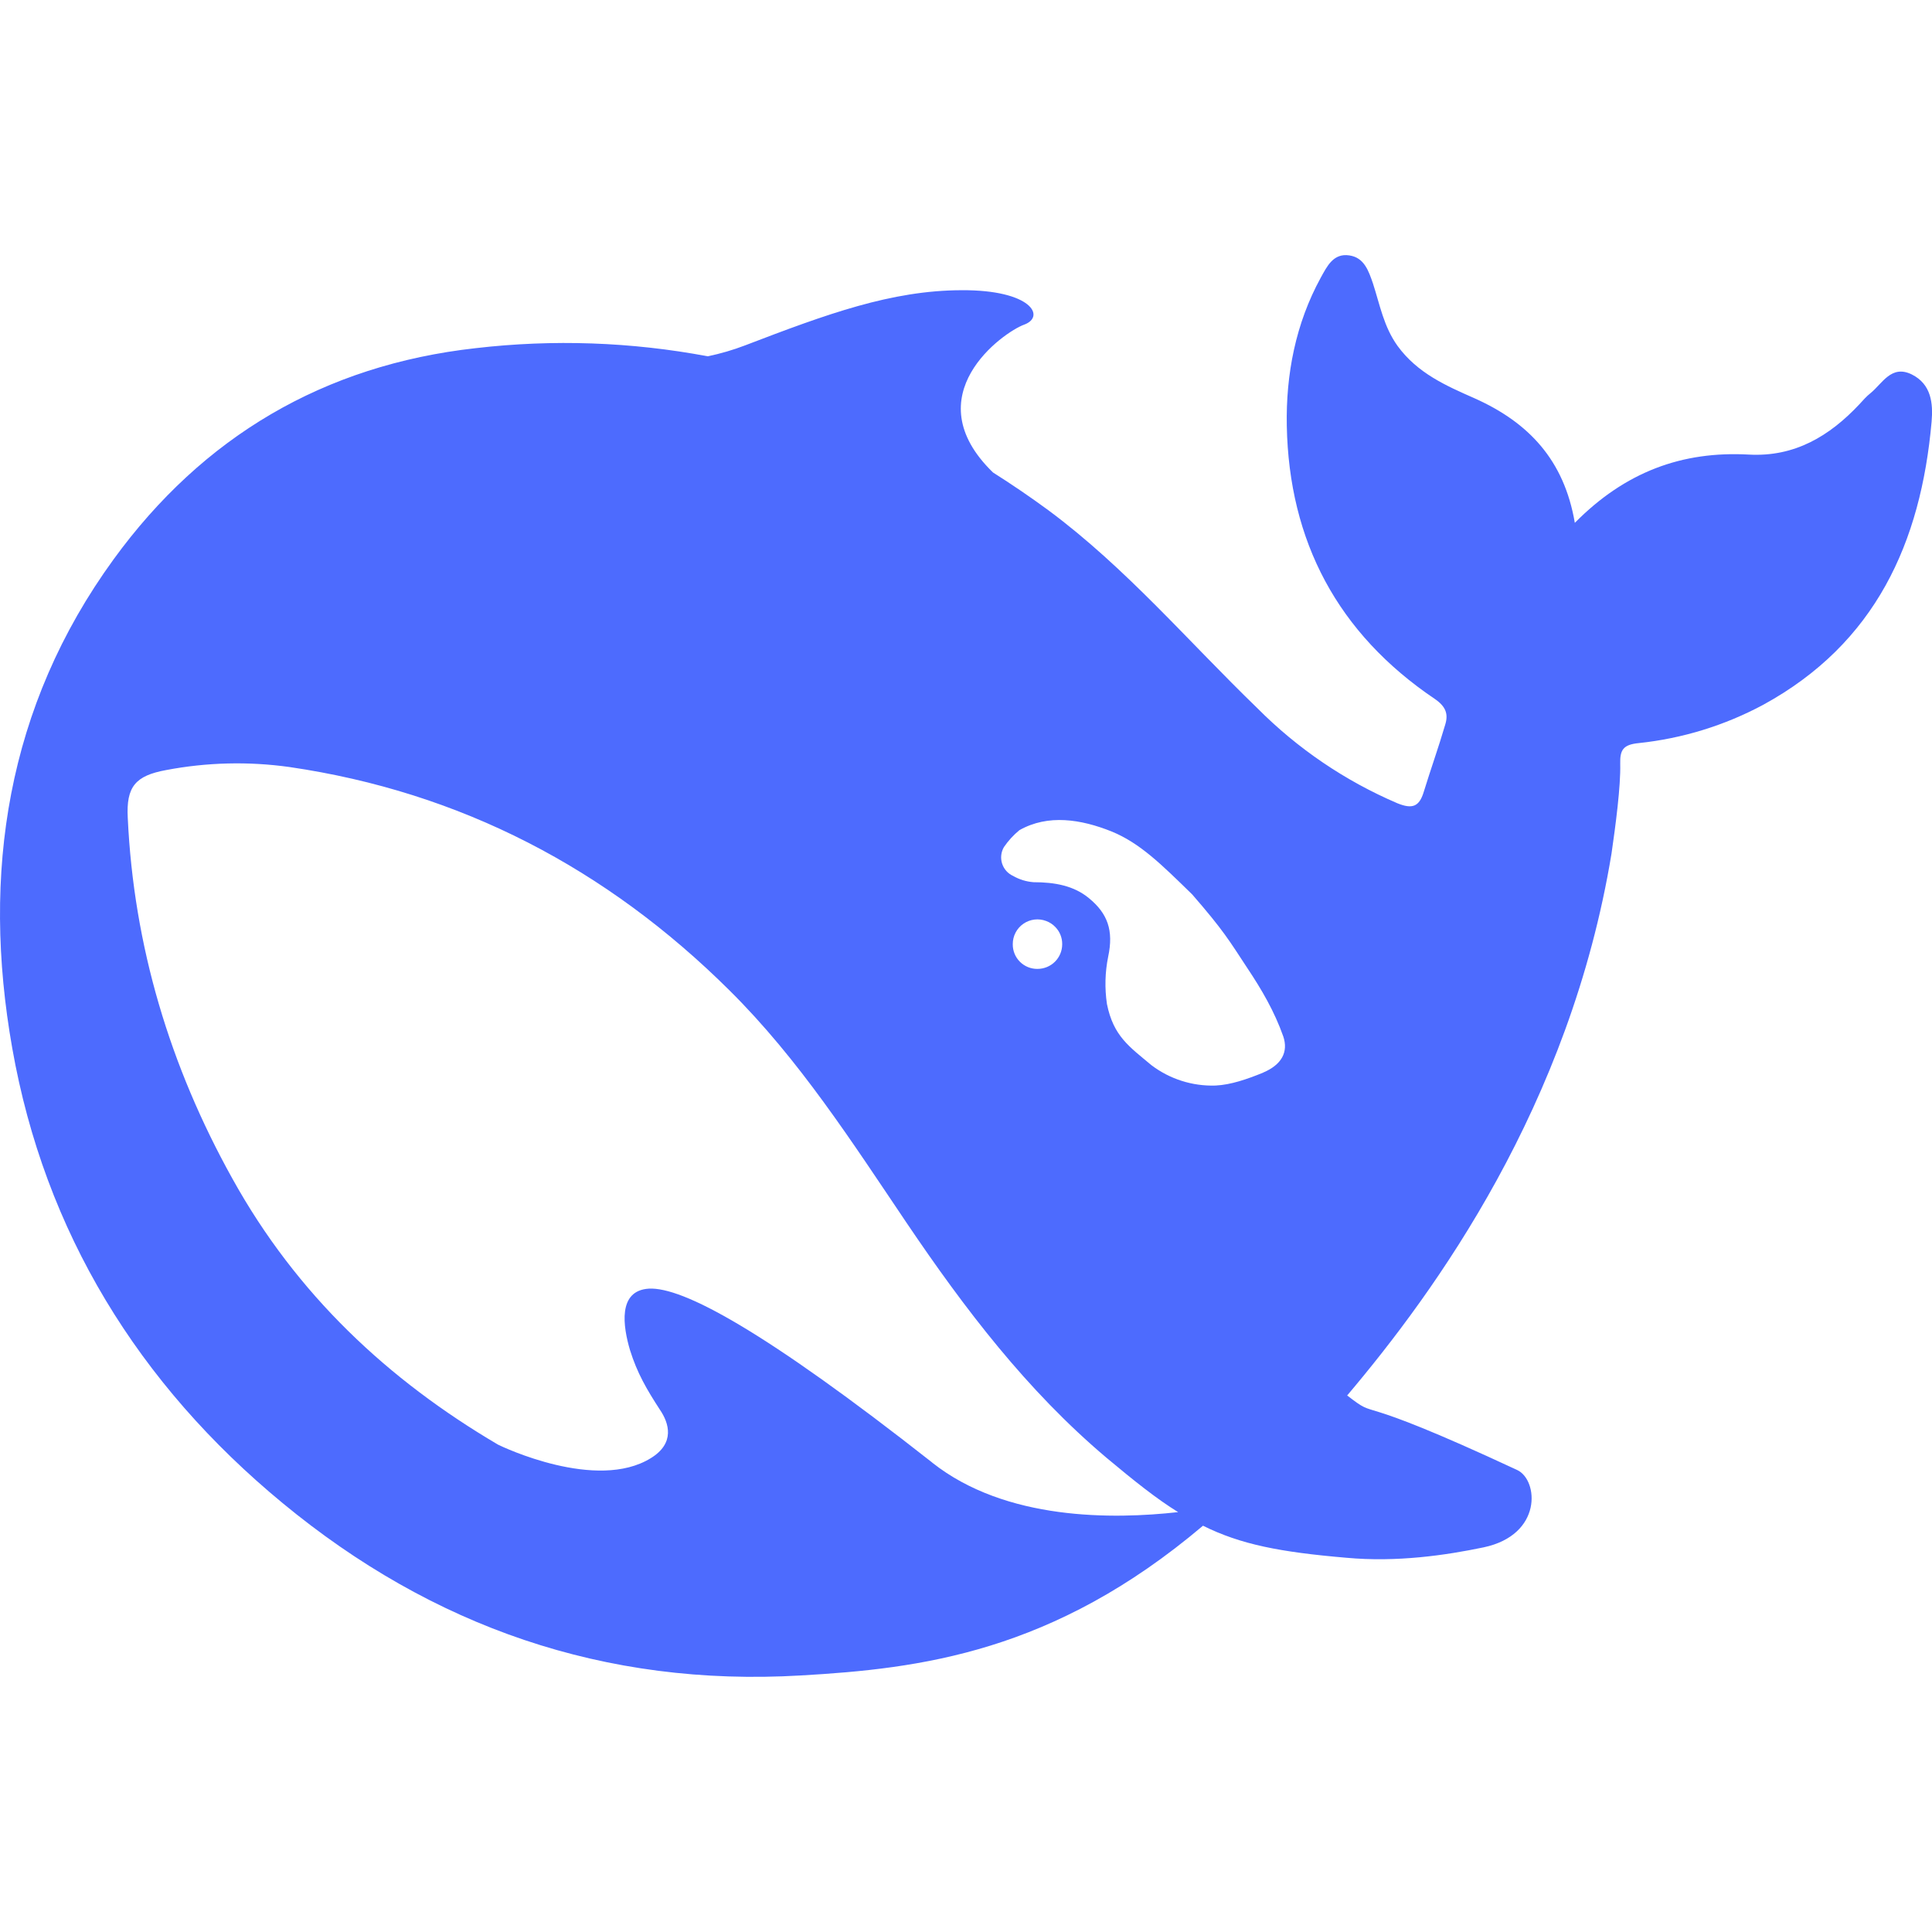
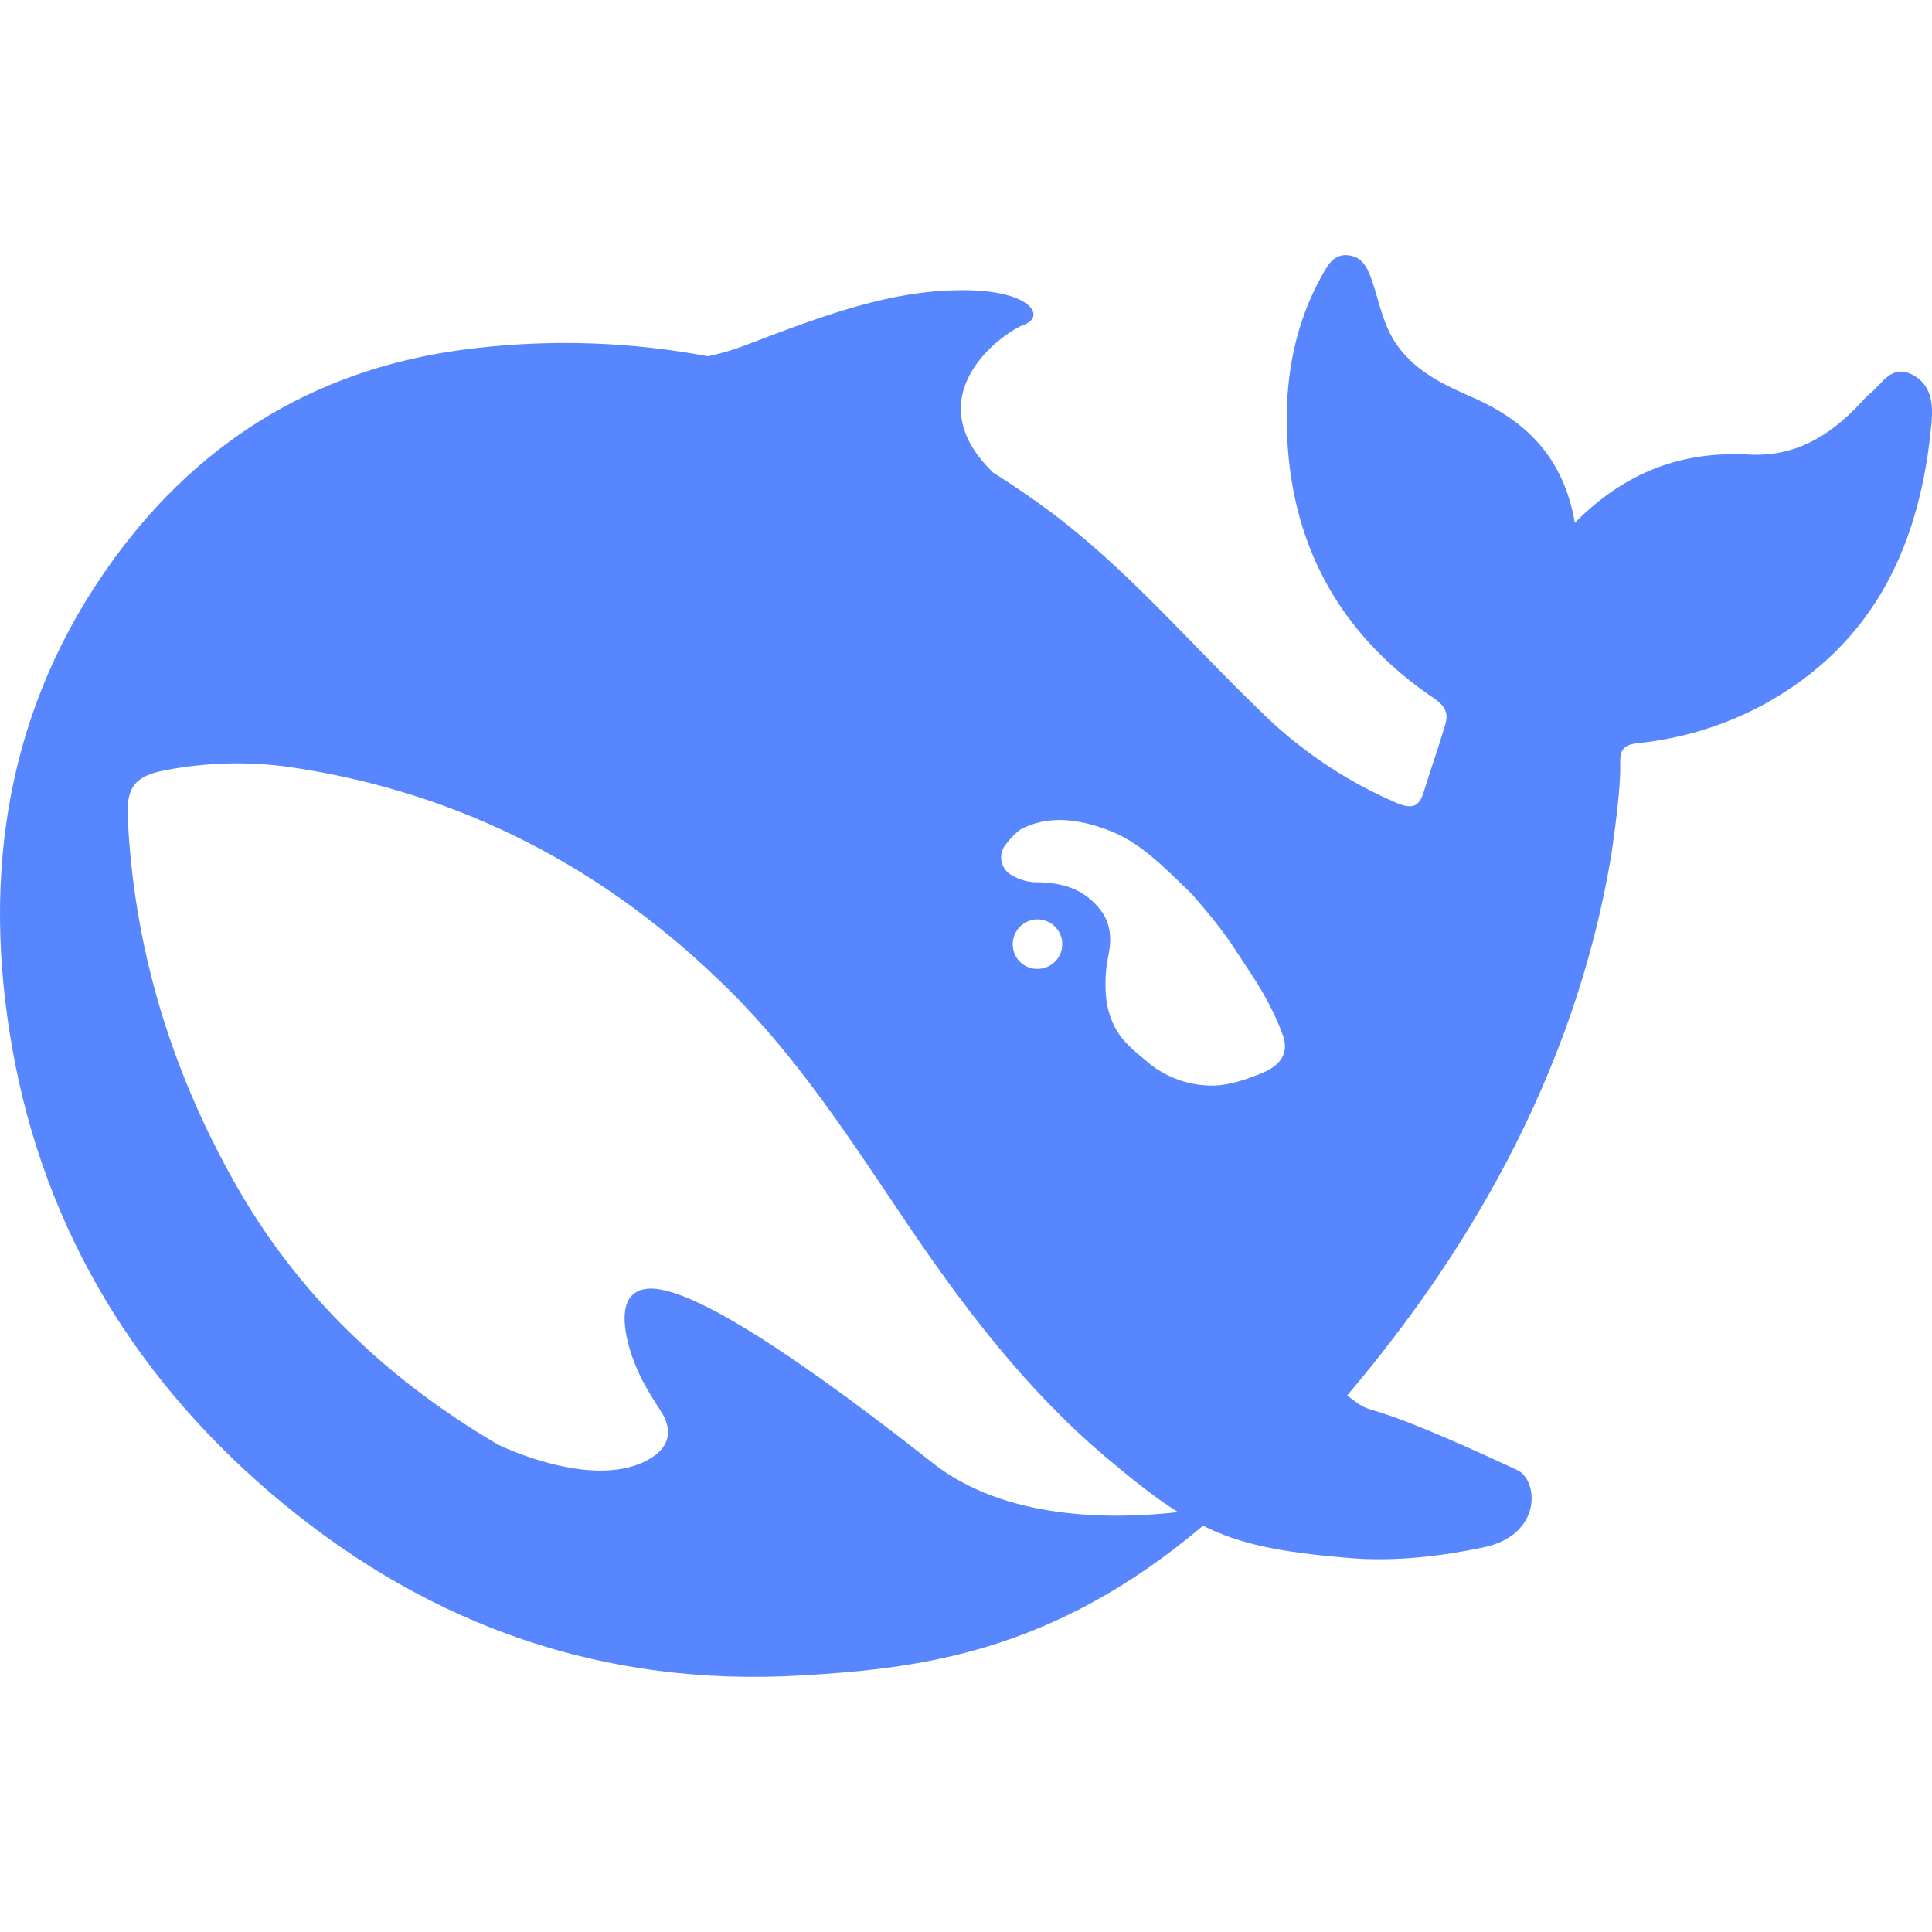
- <svg xmlns="http://www.w3.org/2000/svg" fill="#4D6BFE" role="img" viewBox="0 0 24 24">
+ <svg xmlns="http://www.w3.org/2000/svg" fill="#5786FE" role="img" viewBox="0 0 24 24">
  <path d="M23.748 4.651c-.254-.124-.364.113-.512.233-.051.04-.094.09-.137.137-.372.397-.806.657-1.373.626-.829-.046-1.537.214-2.163.848-.133-.782-.575-1.248-1.247-1.548-.352-.155-.708-.311-.955-.65-.172-.24-.219-.509-.305-.774-.055-.16-.11-.323-.293-.35-.2-.031-.278.136-.356.276-.313.572-.434 1.202-.422 1.84.027 1.436.633 2.58 1.838 3.393.137.094.172.187.129.323-.082.28-.18.553-.266.833-.055.179-.137.218-.328.14a5.5 5.5 0 0 1-1.737-1.179c-.857-.828-1.631-1.743-2.597-2.46a12 12 0 0 0-.689-.47c-.985-.957.13-1.743.387-1.836.27-.098.094-.433-.778-.428-.872.003-1.67.295-2.687.685a3 3 0 0 1-.465.136 9.6 9.6 0 0 0-2.883-.101c-1.885.21-3.39 1.1-4.497 2.622C.082 8.776-.231 10.854.152 13.02c.403 2.284 1.568 4.175 3.36 5.653 1.857 1.533 3.997 2.284 6.438 2.14 1.482-.085 3.132-.284 4.994-1.86.47.234.962.328 1.78.398.629.058 1.235-.031 1.705-.129.735-.155.684-.836.418-.961-2.155-1.004-1.682-.595-2.112-.926 1.095-1.295 2.768-3.598 3.284-6.733.05-.346.115-.834.108-1.114-.004-.171.035-.238.23-.257a4.2 4.2 0 0 0 1.545-.475c1.397-.763 1.96-2.016 2.093-3.517.02-.23-.004-.467-.247-.588M11.58 18.168c-2.088-1.642-3.101-2.183-3.52-2.16-.39.024-.32.472-.234.763.09.288.207.487.371.74.114.167.192.416-.113.603-.673.416-1.842-.14-1.897-.168-1.361-.801-2.5-1.86-3.301-3.306-.775-1.393-1.225-2.888-1.299-4.482-.02-.385.094-.522.477-.592a4.7 4.7 0 0 1 1.53-.038c2.131.311 3.946 1.264 5.467 2.774.868.86 1.525 1.887 2.202 2.89.72 1.066 1.494 2.082 2.48 2.915.348.291.626.513.892.677-.802.09-2.14.109-3.055-.615zm1.001-6.44a.306.306 0 0 1 .415-.287.3.3 0 0 1 .113.074.3.3 0 0 1 .086.214c0 .17-.136.307-.308.307a.303.303 0 0 1-.306-.307m3.11 1.596c-.2.081-.4.151-.591.16a1.25 1.25 0 0 1-.798-.254c-.274-.23-.47-.358-.551-.758a1.7 1.7 0 0 1 .015-.588c.07-.327-.007-.537-.238-.727-.188-.156-.426-.199-.689-.199a.6.6 0 0 1-.254-.078.253.253 0 0 1-.114-.358 1 1 0 0 1 .192-.21c.356-.202.767-.136 1.146.016.352.144.618.408 1.001.782.392.451.462.576.685.915.176.264.336.536.446.848.066.194-.02.353-.25.45" />
</svg>
